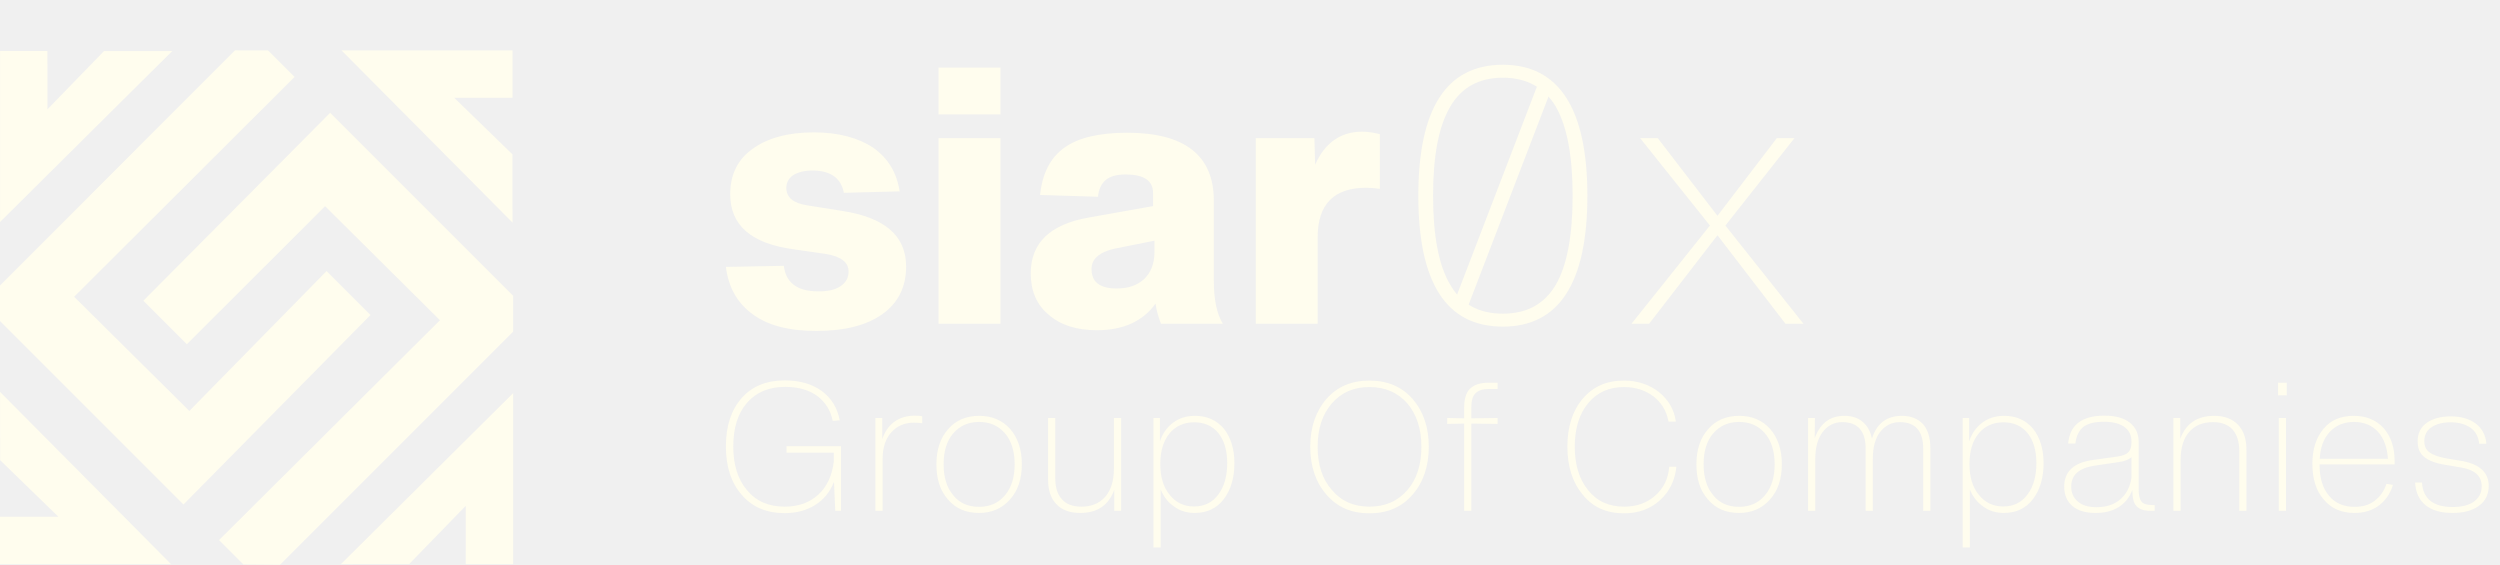
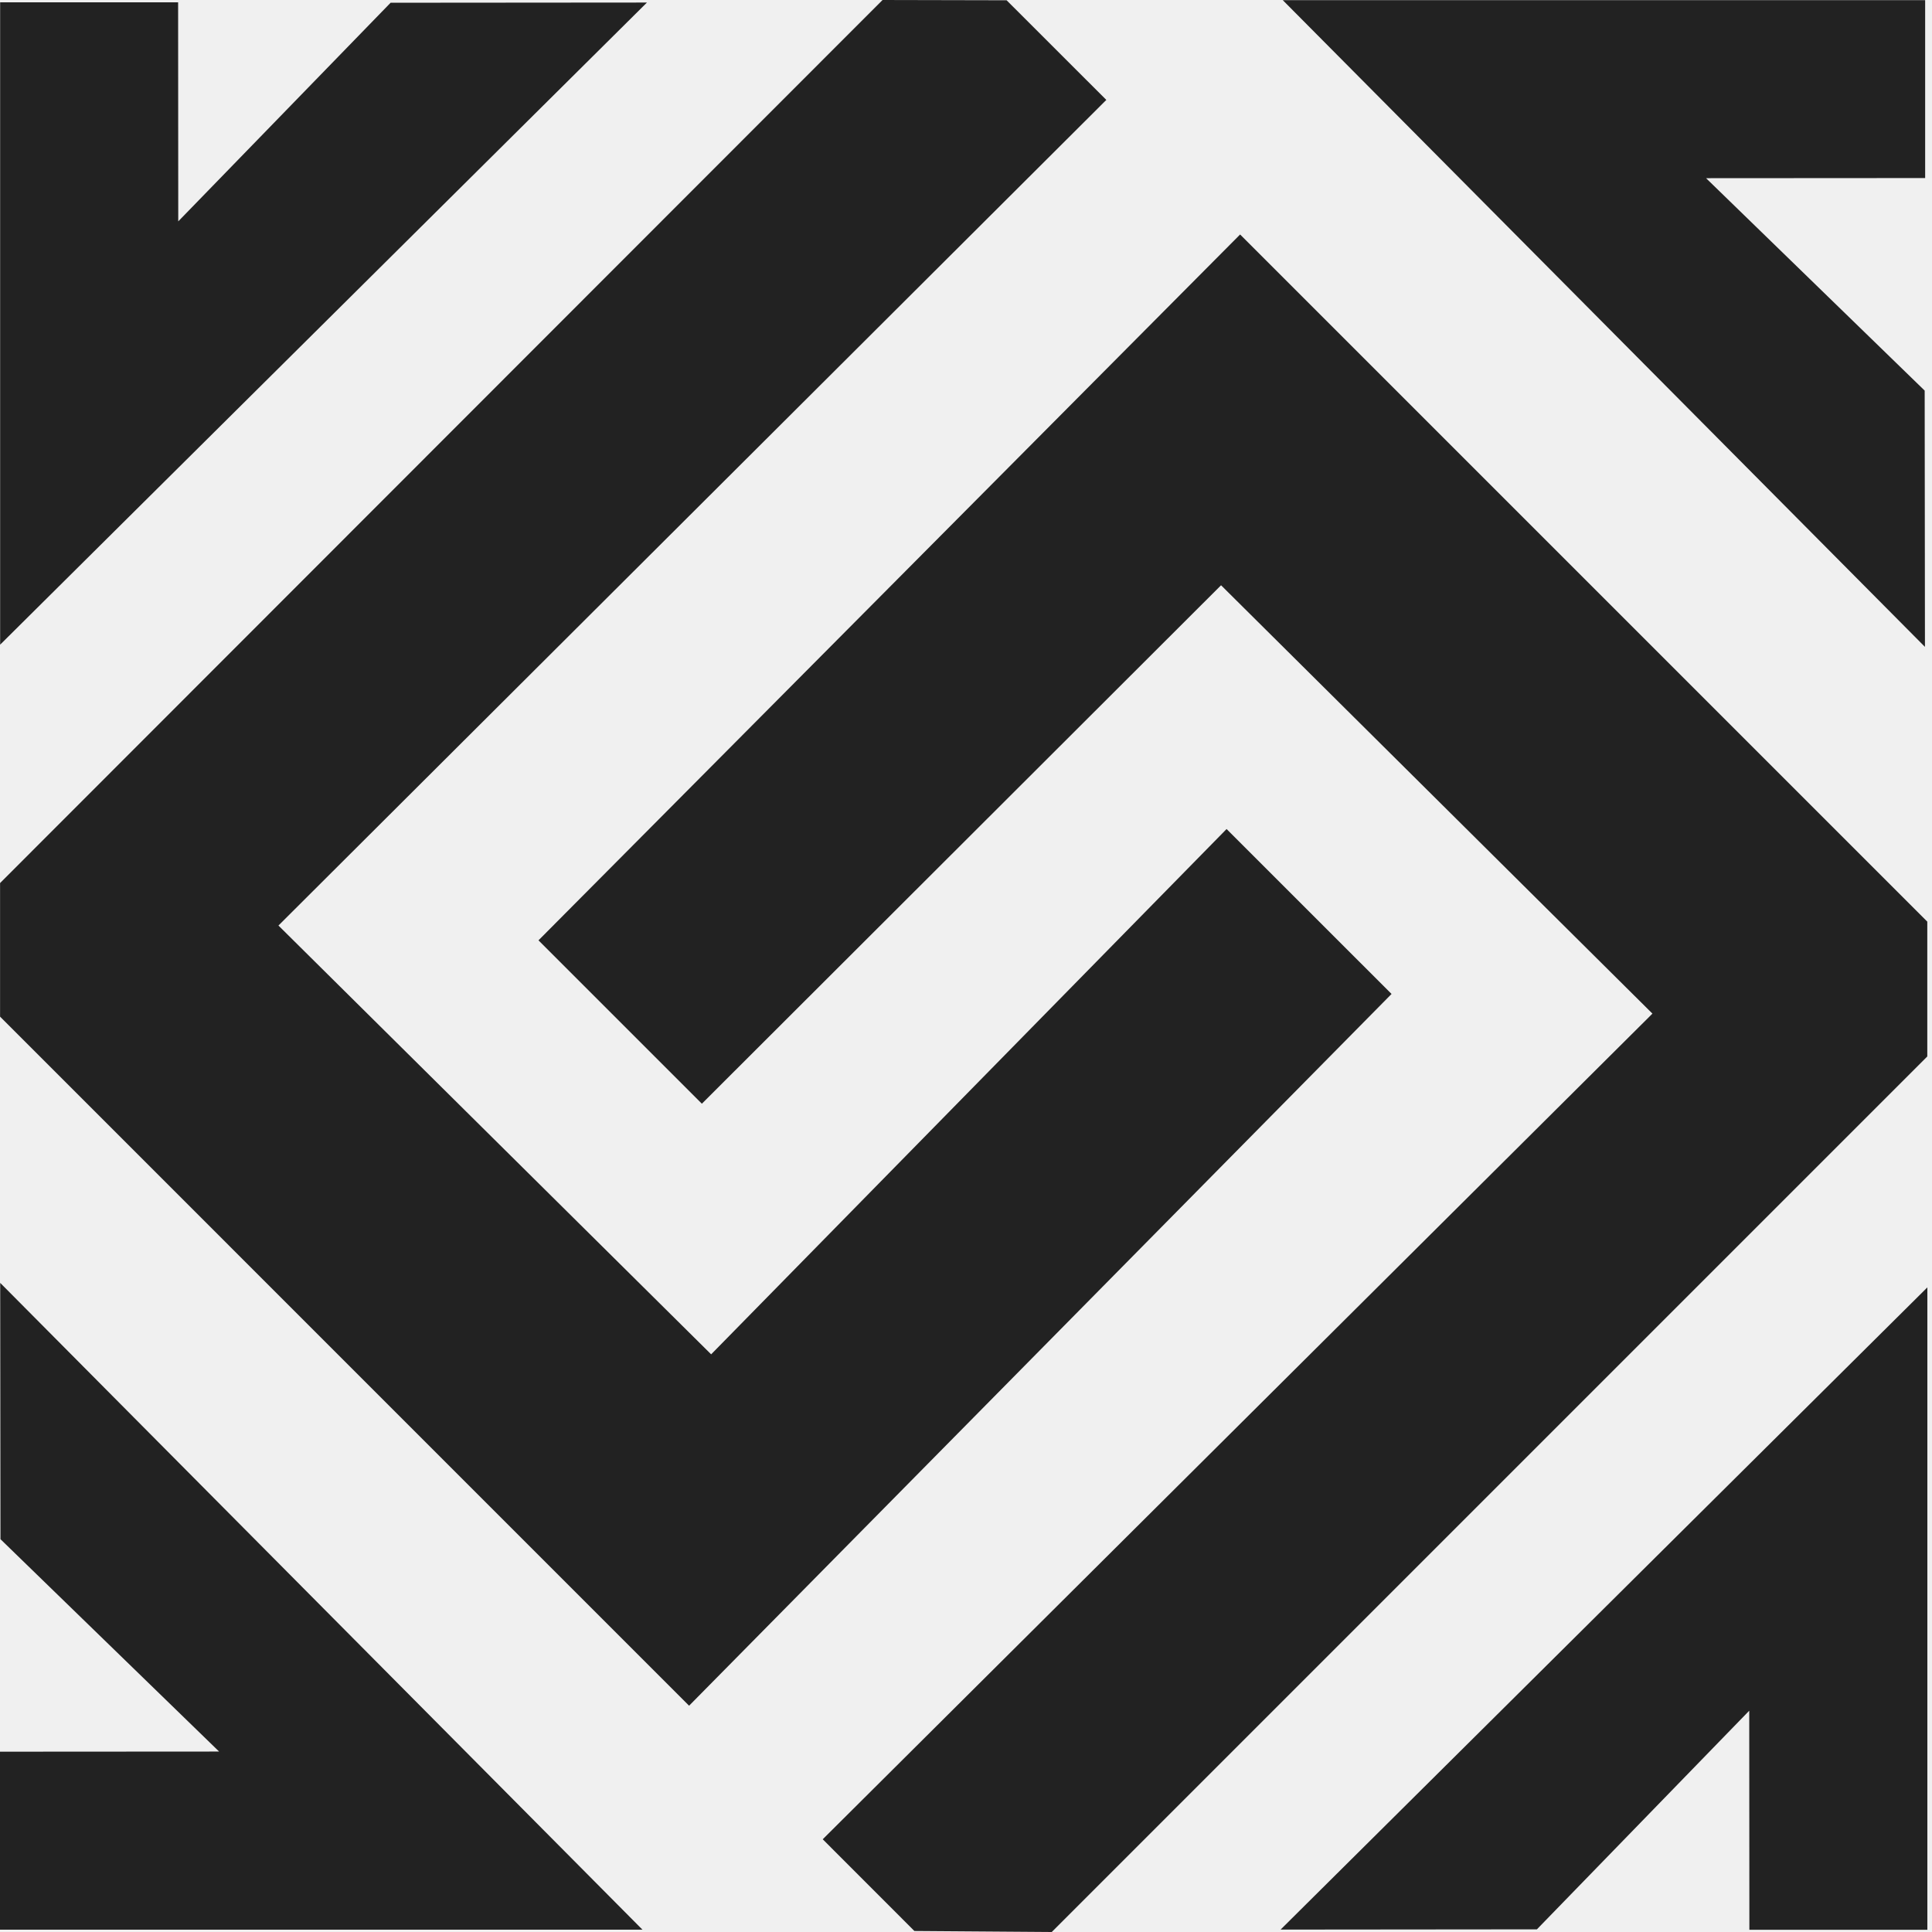
- <svg xmlns="http://www.w3.org/2000/svg" width="695" height="157" viewBox="0 0 695 157" fill="none">
-   <path d="M142.656 156.838V109.288L94.782 156.823L113.755 156.803L129.472 140.621L129.482 156.838H142.656Z" fill="#FFFDEE" />
-   <path d="M142.494 14.01H94.944L142.479 61.879L142.459 42.911L126.277 27.189L142.494 27.179V14.01Z" fill="#FFFDEE" />
-   <path d="M0.01 14.172V61.718L47.884 14.187L28.912 14.203L13.194 30.385L13.184 14.172H0.01Z" fill="#FFFDEE" />
-   <path d="M0 156.828H47.55L0.015 108.954L0.035 127.927L16.218 143.644L0 143.654V156.828Z" fill="#FFFDEE" />
-   <path d="M52.636 114.242L20.61 82.505L81.886 21.396L74.505 14.02L65.325 14L0.005 79.36V89.248L51.003 140.252L102.997 87.57L90.788 75.362L52.636 114.242Z" fill="#FFFDEE" />
-   <path d="M91.789 31.355L39.856 83.602L51.948 95.694L90.379 57.319L122.308 89.026L60.896 150.135L67.68 156.924L77.847 157L142.651 92.196V82.217L91.789 31.355Z" fill="#FFFDEE" />
-   <path d="M226.9 92C234.7 92 240.8 90.5 245.2 87.4C249.6 84.3 251.9 79.9 251.9 74.1C251.9 65.5 245.9 60.4 233.9 58.6L224.5 57.1C220.5 56.5 218.6 54.9 218.6 52.2C218.6 50.8 219.2 49.6 220.5 48.7C221.8 47.9 223.6 47.4 225.8 47.4C230.9 47.4 233.8 49.5 234.6 53.6L250.1 53.2C249.3 48 246.9 44 242.8 41.1C238.6 38.3 233.1 36.8 226.2 36.8C219 36.8 213.3 38.4 209.2 41.4C205 44.4 203 48.6 203 54C203 62.6 208.8 67.7 220.6 69.3L229.6 70.6C233.8 71.3 235.9 72.9 235.9 75.5C235.9 77.3 235.1 78.6 233.6 79.6C232.1 80.6 230.1 81 227.5 81C221.7 81 218.5 78.7 217.9 73.9L201.8 74.2C202.5 79.9 205 84.3 209.3 87.4C213.5 90.5 219.4 92 226.9 92ZM278.122 31.8V18.8H260.922V31.8H278.122ZM278.122 90V38.4H260.922V90H278.122ZM339.945 90C338.245 87.2 337.445 83.2 337.445 78.1V55.8C337.445 43.2 329.345 36.9 313.345 36.9C305.545 36.9 299.645 38.3 295.845 41.1C291.945 43.9 289.745 48.3 289.145 54.2L305.245 54.7C305.445 52.5 306.245 51 307.445 50C308.645 49 310.445 48.5 312.945 48.5C317.945 48.5 320.545 50.2 320.545 53.6V57.3L302.545 60.5C291.845 62.4 286.545 67.6 286.545 76C286.545 80.8 288.145 84.7 291.545 87.5C294.845 90.4 299.345 91.8 304.945 91.8C312.145 91.8 317.645 89.4 321.245 84.4C321.445 86 321.945 87.9 322.745 90H339.945ZM310.445 80.2C305.745 80.2 303.445 78.4 303.445 74.8C303.445 72 305.545 70.1 309.945 69.1L320.945 66.9V70C320.945 73.3 319.945 75.8 318.045 77.6C316.045 79.4 313.545 80.2 310.445 80.2ZM378.705 36.6C372.705 36.6 368.305 39.7 365.605 45.8L365.405 38.4H349.105V90H366.305V66C366.305 56.8 370.805 52.2 379.805 52.2C381.005 52.2 382.305 52.3 383.605 52.5V37.3C382.005 36.9 380.305 36.6 378.705 36.6ZM441.293 54.4C441.293 30.2 433.393 18 417.793 18C402.093 18 394.293 30.2 394.293 54.4C394.293 78.7 402.093 90.8 417.793 90.8C433.393 90.8 441.293 78.7 441.293 54.4ZM403.193 79.2C399.993 73.9 398.393 65.6 398.393 54.4C398.393 43.2 399.993 35 403.193 29.6C406.293 24.3 411.193 21.6 417.793 21.6C424.393 21.6 429.293 24.3 432.493 29.6C435.593 35 437.193 43.2 437.193 54.4C437.193 65.6 435.593 73.9 432.493 79.2C429.293 84.6 424.393 87.2 417.793 87.2C411.193 87.2 406.293 84.6 403.193 79.2ZM479.658 62.7L498.858 38.4H493.958L477.458 60L460.858 38.4H455.958L475.358 62.7L453.558 90H458.458L477.458 65.4L496.358 90H501.358L479.658 62.7ZM218.65 125.85H231.8V128.25C231.35 132.2 229.9 135.3 227.5 137.5C225.05 139.75 221.95 140.85 218.15 140.85C213.7 140.85 210.2 139.35 207.65 136.25C205.1 133.25 203.85 129.2 203.85 124.15C203.85 119 205.1 114.95 207.65 112C210.2 109.05 213.75 107.55 218.3 107.55C222 107.55 225 108.45 227.3 110.15C229.55 111.9 230.95 114.2 231.5 117L233.45 116.85C232.8 113.4 231.15 110.7 228.45 108.7C225.75 106.75 222.3 105.75 218.2 105.75C213.05 105.75 209.05 107.4 206.15 110.7C203.25 114 201.8 118.5 201.8 124.1C201.8 129.7 203.25 134.2 206.2 137.55C209.1 140.95 213.1 142.65 218.1 142.65C221.4 142.65 224.2 141.9 226.6 140.4C229 138.9 230.75 136.75 231.85 133.95L232.2 142H233.8V124.05H218.65V125.85ZM254.319 115.55C252.069 115.55 250.169 116.15 248.619 117.25C247.069 118.4 245.969 120 245.269 122.1V116.2H243.369V142H245.369V127.55C245.369 124.35 246.219 121.9 247.819 120.15C249.419 118.4 251.469 117.5 254.069 117.5C254.719 117.5 255.469 117.55 256.369 117.65V115.7C255.669 115.6 254.969 115.55 254.319 115.55ZM272.173 142.6C275.673 142.6 278.573 141.35 280.773 138.85C282.973 136.45 284.073 133.15 284.073 129.05C284.073 125 282.973 121.75 280.823 119.25C278.673 116.85 275.823 115.6 272.223 115.6C268.623 115.6 265.723 116.85 263.623 119.25C261.423 121.7 260.323 125 260.323 129.1C260.323 133.2 261.373 136.45 263.573 138.9C265.723 141.4 268.573 142.6 272.173 142.6ZM265.023 137.7C263.223 135.6 262.323 132.75 262.323 129.1C262.323 125.5 263.173 122.6 264.973 120.5C266.773 118.4 269.173 117.3 272.173 117.3C275.173 117.3 277.573 118.35 279.373 120.45C281.173 122.55 282.073 125.45 282.073 129.05C282.073 132.7 281.173 135.6 279.373 137.7C277.573 139.85 275.173 140.9 272.173 140.9C269.123 140.9 266.723 139.85 265.023 137.7ZM309.667 130.25C309.667 133.75 308.817 136.35 307.217 138.15C305.617 139.95 303.417 140.85 300.667 140.85C298.267 140.85 296.417 140.2 295.217 138.8C293.967 137.45 293.367 135.5 293.367 132.95V116.2H291.367V133.3C291.367 136.25 292.117 138.55 293.667 140.15C295.217 141.8 297.417 142.6 300.317 142.6C305.017 142.6 308.167 140.5 309.767 136.2V142H311.667V116.2H309.667V130.25ZM332.214 115.6C329.814 115.6 327.764 116.25 326.064 117.55C324.364 118.85 323.164 120.6 322.464 122.7V116.2H320.664V152.2H322.664V136.05C323.464 138.05 324.664 139.6 326.364 140.8C328.014 142 329.914 142.6 332.114 142.6C335.514 142.6 338.214 141.35 340.214 138.75C342.164 136.2 343.164 132.85 343.164 128.75C343.164 124.8 342.164 121.6 340.214 119.15C338.214 116.8 335.514 115.6 332.214 115.6ZM331.914 140.8C329.164 140.8 326.914 139.75 325.164 137.55C323.414 135.45 322.564 132.6 322.564 129C322.564 125.4 323.414 122.6 325.114 120.5C326.814 118.45 329.114 117.4 332.014 117.4C334.814 117.4 337.064 118.4 338.714 120.4C340.314 122.4 341.164 125.2 341.164 128.75C341.164 132.4 340.314 135.3 338.714 137.45C337.064 139.7 334.814 140.8 331.914 140.8ZM380.701 142.7C385.701 142.7 389.701 141 392.701 137.5C395.701 134.05 397.201 129.6 397.201 124.2C397.201 118.8 395.701 114.4 392.701 110.9C389.701 107.5 385.701 105.8 380.701 105.8C375.701 105.8 371.751 107.5 368.751 110.9C365.751 114.4 364.251 118.8 364.251 124.2C364.251 129.6 365.751 134.05 368.751 137.5C371.751 141 375.701 142.7 380.701 142.7ZM380.701 140.85C376.301 140.85 372.851 139.3 370.251 136.2C367.601 133.2 366.301 129.2 366.301 124.2C366.301 119.2 367.601 115.2 370.251 112.15C372.851 109.15 376.301 107.6 380.701 107.6C385.101 107.6 388.601 109.15 391.251 112.15C393.851 115.25 395.151 119.25 395.151 124.2C395.151 129.2 393.851 133.25 391.251 136.25C388.551 139.35 385.051 140.85 380.701 140.85ZM416.329 108.15V106.4H413.729C411.429 106.4 409.729 107 408.629 108.1C407.529 109.2 407.029 111 407.029 113.45V116.3L402.329 116.2V117.85L407.029 117.75V142H409.029V117.75L416.329 117.85V116.2L409.029 116.3V113.25C409.029 111.45 409.379 110.15 410.179 109.35C410.929 108.55 412.129 108.15 413.779 108.15H416.329ZM451.486 142.7C455.486 142.7 458.786 141.5 461.486 139.05C464.136 136.65 465.636 133.55 466.036 129.75H464.036C463.786 133.05 462.486 135.75 460.136 137.8C457.786 139.85 454.936 140.85 451.536 140.85C447.286 140.85 443.936 139.35 441.486 136.25C438.986 133.2 437.786 129.15 437.786 124.15C437.786 119.1 439.036 115.05 441.536 112.05C443.986 109.1 447.286 107.6 451.486 107.6C454.686 107.6 457.436 108.5 459.736 110.25C461.936 112 463.336 114.3 463.836 117.2H465.886C465.436 113.9 463.886 111.2 461.186 109C458.486 106.9 455.236 105.8 451.436 105.8C446.636 105.8 442.836 107.5 440.036 110.8C437.136 114.2 435.736 118.65 435.736 124.15C435.736 129.65 437.136 134.1 439.986 137.5C442.786 141 446.586 142.7 451.486 142.7ZM483.452 142.6C486.952 142.6 489.852 141.35 492.052 138.85C494.252 136.45 495.352 133.15 495.352 129.05C495.352 125 494.252 121.75 492.102 119.25C489.952 116.85 487.102 115.6 483.502 115.6C479.902 115.6 477.002 116.85 474.902 119.25C472.702 121.7 471.602 125 471.602 129.1C471.602 133.2 472.652 136.45 474.852 138.9C477.002 141.4 479.852 142.6 483.452 142.6ZM476.302 137.7C474.502 135.6 473.602 132.75 473.602 129.1C473.602 125.5 474.452 122.6 476.252 120.5C478.052 118.4 480.452 117.3 483.452 117.3C486.452 117.3 488.852 118.35 490.652 120.45C492.452 122.55 493.352 125.45 493.352 129.05C493.352 132.7 492.452 135.6 490.652 137.7C488.852 139.85 486.452 140.9 483.452 140.9C480.402 140.9 478.002 139.85 476.302 137.7ZM528.746 115.6C524.496 115.6 521.696 117.75 520.396 121.95C519.996 119.9 519.096 118.35 517.796 117.25C516.496 116.15 514.796 115.6 512.746 115.6C508.746 115.6 506.046 117.65 504.546 121.7L504.496 121.65L504.546 116.2H502.646V142H504.646V127.65C504.646 124.35 505.346 121.85 506.746 120.05C508.146 118.25 509.946 117.35 512.146 117.35C516.446 117.35 518.646 119.8 518.646 124.65V142H520.646V127.55C520.646 124.25 521.346 121.75 522.746 120C524.146 118.25 525.946 117.35 528.146 117.35C532.446 117.35 534.646 119.8 534.646 124.65V142H536.646V124.65C536.646 121.7 535.946 119.45 534.596 117.9C533.196 116.4 531.246 115.6 528.746 115.6ZM557.165 115.6C554.765 115.6 552.715 116.25 551.015 117.55C549.315 118.85 548.115 120.6 547.415 122.7V116.2H545.615V152.2H547.615V136.05C548.415 138.05 549.615 139.6 551.315 140.8C552.965 142 554.865 142.6 557.065 142.6C560.465 142.6 563.165 141.35 565.165 138.75C567.115 136.2 568.115 132.85 568.115 128.75C568.115 124.8 567.115 121.6 565.165 119.15C563.165 116.8 560.465 115.6 557.165 115.6ZM556.865 140.8C554.115 140.8 551.865 139.75 550.115 137.55C548.365 135.45 547.515 132.6 547.515 129C547.515 125.4 548.365 122.6 550.065 120.5C551.765 118.45 554.065 117.4 556.965 117.4C559.765 117.4 562.015 118.4 563.665 120.4C565.265 122.4 566.115 125.2 566.115 128.75C566.115 132.4 565.265 135.3 563.665 137.45C562.015 139.7 559.765 140.8 556.865 140.8ZM598.25 140.4C596.85 140.4 595.85 140.1 595.35 139.45C594.8 138.8 594.55 137.65 594.55 136.05V122.85C594.55 120.55 593.7 118.8 592.1 117.5C590.45 116.2 588.1 115.55 585 115.55C578.75 115.55 575.4 118.15 574.95 123.3H576.95C577.2 121.2 577.95 119.7 579.15 118.7C580.35 117.75 582.25 117.25 584.85 117.25C587.4 117.25 589.3 117.75 590.6 118.7C591.9 119.65 592.55 121 592.55 122.7V123.05C592.55 124.25 592.25 125.15 591.65 125.75C591.05 126.35 590 126.75 588.45 126.95L582 127.85C576.55 128.55 573.85 131.05 573.85 135.3C573.85 137.55 574.6 139.35 576.1 140.65C577.6 141.95 579.75 142.6 582.55 142.6C585.05 142.6 587.15 142.1 588.95 141C590.7 139.9 591.95 138.35 592.75 136.3L592.8 136.45C592.8 138.45 593.15 139.85 593.95 140.7C594.75 141.6 596.05 142 597.85 142H599V140.4H598.25ZM582.85 141C580.6 141 578.85 140.5 577.65 139.45C576.4 138.4 575.8 137 575.8 135.25C575.8 132.05 577.95 130.1 582.3 129.45L589.1 128.45C590.75 128.2 591.9 127.75 592.55 127.05V132.8C592.15 135.4 591.1 137.45 589.4 138.85C587.7 140.3 585.5 141 582.85 141ZM615.559 115.6C610.809 115.6 607.659 117.75 606.109 122V116.2H604.209V142H606.209V127.95C606.209 124.5 607.009 121.85 608.609 120.05C610.209 118.25 612.409 117.35 615.209 117.35C617.609 117.35 619.409 118.05 620.659 119.4C621.859 120.8 622.509 122.75 622.509 125.25V142H624.509V124.9C624.509 122 623.709 119.7 622.159 118.05C620.559 116.45 618.359 115.6 615.559 115.6ZM635.706 109.9V106.4H633.306V109.9H635.706ZM635.506 142V116.2H633.506V142H635.506ZM665.692 128C665.692 124.3 664.642 121.3 662.642 119C660.542 116.75 657.792 115.6 654.342 115.6C650.742 115.6 647.942 116.8 645.942 119.2C643.842 121.7 642.842 124.95 642.842 128.95C642.842 133.15 643.892 136.45 645.992 138.85C648.042 141.35 650.892 142.6 654.542 142.6C657.242 142.6 659.542 141.9 661.442 140.45C663.292 139 664.542 137.1 665.242 134.8L663.442 134.5C662.792 136.45 661.742 138 660.242 139.15C658.742 140.35 656.892 140.9 654.592 140.9C651.542 140.9 649.142 139.9 647.442 137.8C645.692 135.7 644.842 132.85 644.842 129.25V129.1H665.692V128ZM654.392 117.3C657.192 117.3 659.442 118.25 661.092 120.05C662.742 121.9 663.642 124.4 663.842 127.55H644.892C645.042 124.35 645.992 121.85 647.692 120.05C649.392 118.25 651.592 117.3 654.392 117.3ZM681.808 142.6C684.908 142.6 687.358 141.95 689.158 140.6C690.958 139.3 691.858 137.45 691.858 135.05C691.858 131.35 689.358 129.05 684.408 128.15L680.158 127.45C677.958 127.05 676.408 126.5 675.408 125.75C674.408 125.05 673.958 124 673.958 122.6C673.958 121 674.608 119.7 675.908 118.8C677.208 117.9 679.008 117.4 681.258 117.4C683.608 117.4 685.458 117.95 686.858 118.95C688.258 120 689.008 121.45 689.208 123.35H691.208C691.008 120.95 690.008 119.1 688.258 117.75C686.508 116.45 684.208 115.75 681.308 115.75C678.458 115.75 676.208 116.4 674.558 117.6C672.908 118.8 672.108 120.5 672.108 122.7C672.108 124.6 672.708 126.05 673.958 127.05C675.208 128.05 677.108 128.8 679.708 129.2L684.058 129.95C687.958 130.55 689.908 132.3 689.908 135.2C689.908 137 689.158 138.45 687.758 139.45C686.358 140.45 684.358 140.95 681.858 140.95C676.458 140.95 673.608 138.7 673.308 134.15H671.408C671.558 136.9 672.508 139 674.308 140.45C676.108 141.9 678.608 142.6 681.808 142.6Z" fill="#FFFDEE" />
-   <line x1="429.161" y1="24.717" x2="405.867" y2="85.4" stroke="#FFFDEE" stroke-width="4" />
+ <svg xmlns="http://www.w3.org/2000/svg" width="57" height="57" viewBox="0 0 57 57" fill="none">
+   <g clip-path="url(#clip0_58_89)">
+     <path d="M56.863 56.935V37.982L37.781 56.929L45.343 56.922L51.608 50.471L51.612 56.935H56.863Z" fill="#222222" />
+     <path d="M56.798 0.004H37.845L56.792 19.085L56.784 11.524L50.334 5.257L56.798 5.253V0.004Z" fill="#222222" />
+     <path d="M0.004 0.069V19.02L19.087 0.075L11.524 0.081L5.259 6.531L5.255 0.069H0.004Z" fill="#222222" />
+     <path d="M0 56.931H18.954L0.006 37.849L0.014 45.411L6.464 51.676L0 51.68V56.931Z" fill="#222222" />
+     <path d="M20.981 39.957L8.215 27.306L32.64 2.948L29.698 0.008L26.038 0L0.002 26.053V29.994L20.33 50.324L41.055 29.325L36.188 24.459L20.981 39.957Z" fill="#222222" />
+     <path d="M36.587 6.918L15.887 27.743L20.707 32.563L36.025 17.267L48.752 29.905L24.273 54.264L26.977 56.97L31.03 57L56.861 31.169V27.191L36.587 6.918Z" fill="#222222" />
+   </g>
+   <defs>
+     <clipPath id="clip0_58_89">
+       <rect width="57" height="57" fill="white" />
+     </clipPath>
+   </defs>
</svg>
